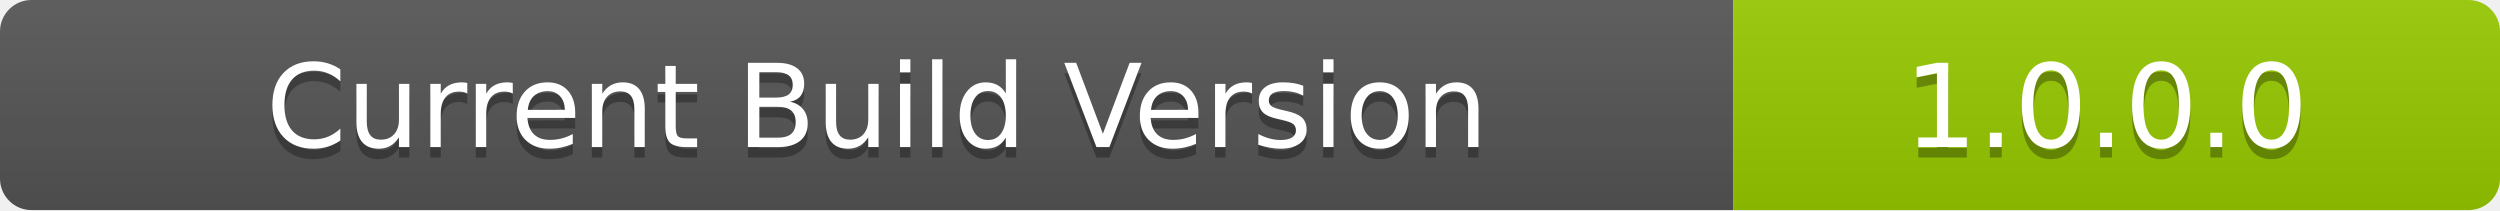
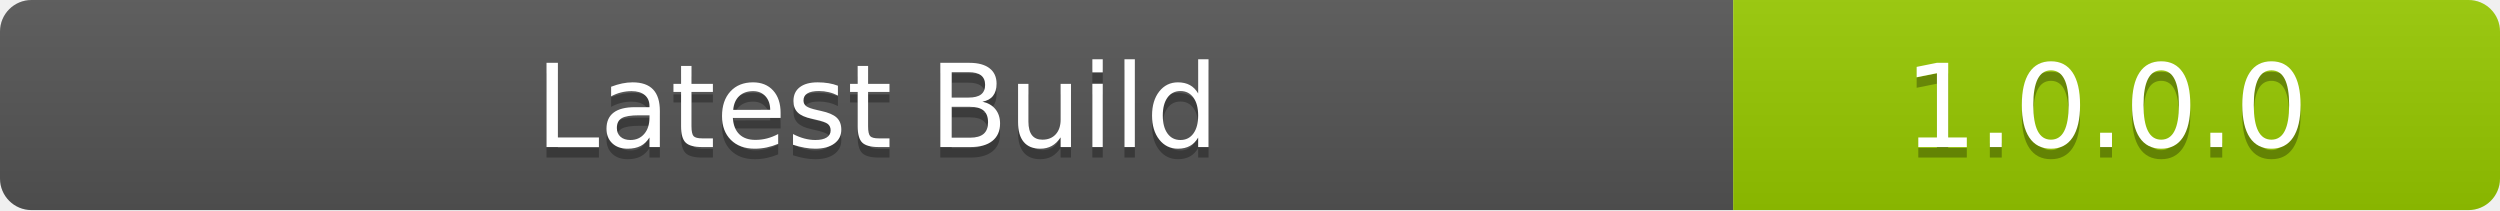
<svg xmlns="http://www.w3.org/2000/svg" width="238" height="20">
  <linearGradient id="b" x2="0" y2="100%">
    <stop offset="0" stop-color="#bbb" stop-opacity=".1" />
    <stop offset="1" stop-opacity=".1" />
  </linearGradient>
  <clipPath id="a">
    <rect width="238" height="20" rx="3" fill="#fff" />
  </clipPath>
  <g clip-path="url(#a)">
    <path fill="#555" d="M0 0h165v20H0z" />
    <path fill="#97CA00" d="M165 0h73v20H165z" />
    <path fill="url(#b)" d="M0 0h238v20H0z" />
  </g>
  <g fill="#fff" text-anchor="middle" font-family="DejaVu Sans,Verdana,Geneva,sans-serif" font-size="110">
-     <text x="835" y="150" fill="#010101" fill-opacity=".3" transform="scale(.1)" textLength="1550">Current Build Version</text>
-     <text x="835" y="140" transform="scale(.1)" textLength="1550">Current Build Version</text>
+     <text x="835" y="150" fill="#010101" fill-opacity=".3" transform="scale(.1)" textLength="1550">Latest Build</text>
+     <text x="835" y="140" transform="scale(.1)" textLength="1550">Latest Build</text>
    <text x="2005" y="150" fill="#010101" fill-opacity=".3" transform="scale(.1)" textLength="630">1.0.0.0</text>
    <text x="2005" y="140" transform="scale(.1)" textLength="630">1.0.0.0</text>
  </g>
</svg>
